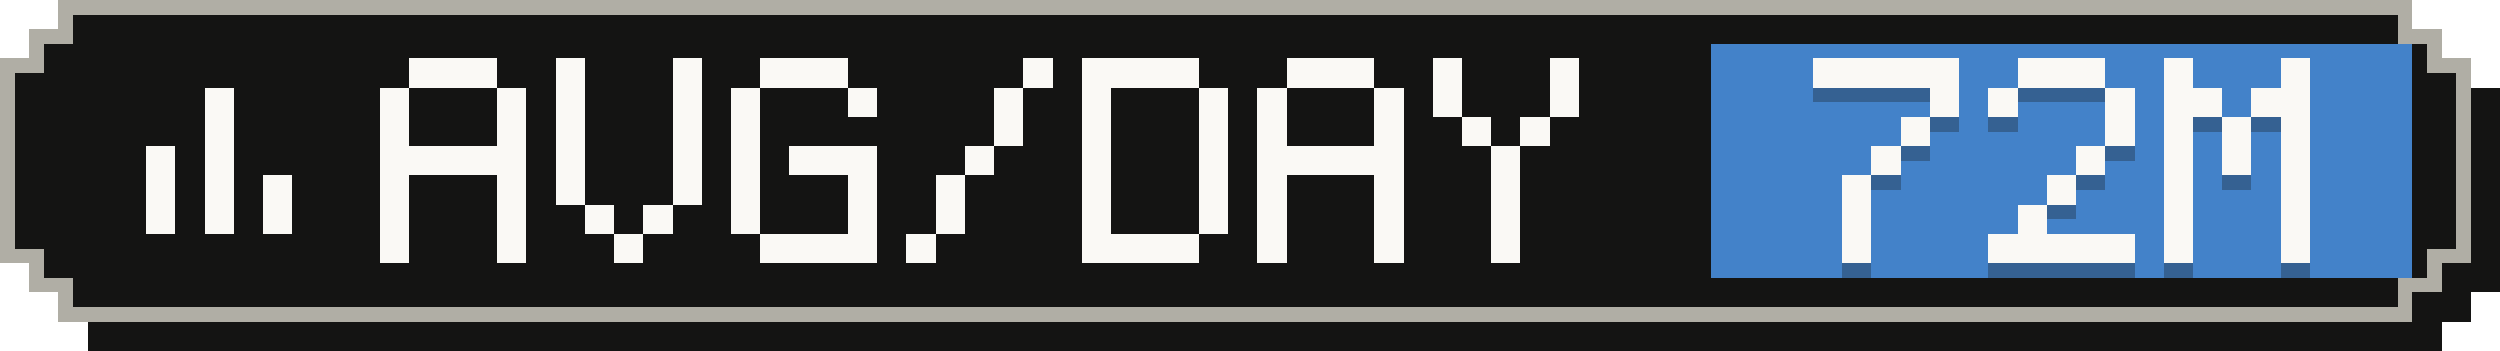
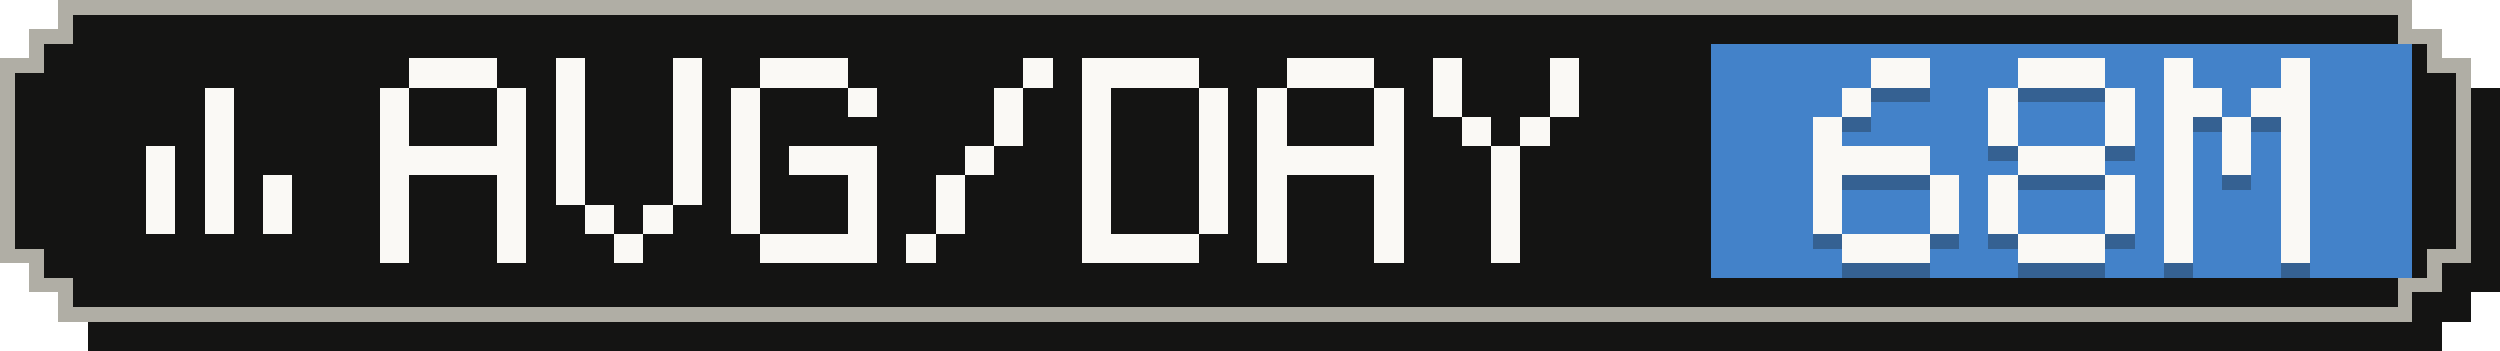
- <svg xmlns="http://www.w3.org/2000/svg" width="171" height="24" viewBox="0 0 171 24" role="img" aria-label="Average tokens per active day: 72M">
+ <svg xmlns="http://www.w3.org/2000/svg" width="171" height="24" viewBox="0 0 171 24" role="img" aria-label="Average tokens per active day: 68M">
  <g shape-rendering="crispEdges">
    <path fill="#141413" d="M6,2 H167 V4 H169 V6 H171 V20 H169 V22 H167 V24 H6 V22 H4 V20 H2 V6 H4 V4 H6 Z" />
    <path fill="#b0aea5" d="M4,0 H165 V2 H167 V4 H169 V18 H167 V20 H165 V22 H4 V20 H2 V18 H0 V4 H2 V2 H4 Z" />
    <path fill="#141413" d="M5,1 H164 V3 H166 V5 H168 V17 H166 V19 H164 V21 H5 V19 H3 V17 H1 V5 H3 V3 H5 Z" />
    <rect fill="#4382c9" x="117" y="3" width="48" height="16" />
    <g fill="#faf9f5">
      <rect x="14" y="6" width="2" height="2" />
      <rect x="14" y="8" width="2" height="2" />
      <rect x="10" y="10" width="2" height="2" />
      <rect x="14" y="10" width="2" height="2" />
      <rect x="10" y="12" width="2" height="2" />
      <rect x="14" y="12" width="2" height="2" />
      <rect x="18" y="12" width="2" height="2" />
      <rect x="10" y="14" width="2" height="2" />
      <rect x="14" y="14" width="2" height="2" />
      <rect x="18" y="14" width="2" height="2" />
    </g>
    <g fill="#faf9f5">
      <rect x="28" y="4" width="6" height="2" />
      <rect x="26" y="6" width="2" height="2" />
      <rect x="34" y="6" width="2" height="2" />
      <rect x="26" y="8" width="2" height="2" />
      <rect x="34" y="8" width="2" height="2" />
      <rect x="26" y="10" width="10" height="2" />
      <rect x="26" y="12" width="2" height="2" />
      <rect x="34" y="12" width="2" height="2" />
      <rect x="26" y="14" width="2" height="2" />
      <rect x="34" y="14" width="2" height="2" />
      <rect x="26" y="16" width="2" height="2" />
      <rect x="34" y="16" width="2" height="2" />
      <rect x="38" y="4" width="2" height="2" />
      <rect x="46" y="4" width="2" height="2" />
      <rect x="38" y="6" width="2" height="2" />
      <rect x="46" y="6" width="2" height="2" />
      <rect x="38" y="8" width="2" height="2" />
      <rect x="46" y="8" width="2" height="2" />
      <rect x="38" y="10" width="2" height="2" />
      <rect x="46" y="10" width="2" height="2" />
      <rect x="38" y="12" width="2" height="2" />
      <rect x="46" y="12" width="2" height="2" />
      <rect x="40" y="14" width="2" height="2" />
      <rect x="44" y="14" width="2" height="2" />
      <rect x="42" y="16" width="2" height="2" />
      <rect x="52" y="4" width="6" height="2" />
      <rect x="50" y="6" width="2" height="2" />
      <rect x="58" y="6" width="2" height="2" />
      <rect x="50" y="8" width="2" height="2" />
      <rect x="50" y="10" width="2" height="2" />
      <rect x="54" y="10" width="6" height="2" />
      <rect x="50" y="12" width="2" height="2" />
      <rect x="58" y="12" width="2" height="2" />
      <rect x="50" y="14" width="2" height="2" />
      <rect x="58" y="14" width="2" height="2" />
      <rect x="52" y="16" width="8" height="2" />
      <rect x="70" y="4" width="2" height="2" />
      <rect x="68" y="6" width="2" height="2" />
      <rect x="68" y="8" width="2" height="2" />
      <rect x="66" y="10" width="2" height="2" />
      <rect x="64" y="12" width="2" height="2" />
      <rect x="64" y="14" width="2" height="2" />
      <rect x="62" y="16" width="2" height="2" />
      <rect x="74" y="4" width="8" height="2" />
      <rect x="74" y="6" width="2" height="2" />
      <rect x="82" y="6" width="2" height="2" />
      <rect x="74" y="8" width="2" height="2" />
      <rect x="82" y="8" width="2" height="2" />
      <rect x="74" y="10" width="2" height="2" />
      <rect x="82" y="10" width="2" height="2" />
      <rect x="74" y="12" width="2" height="2" />
      <rect x="82" y="12" width="2" height="2" />
      <rect x="74" y="14" width="2" height="2" />
      <rect x="82" y="14" width="2" height="2" />
      <rect x="74" y="16" width="8" height="2" />
      <rect x="88" y="4" width="6" height="2" />
      <rect x="86" y="6" width="2" height="2" />
      <rect x="94" y="6" width="2" height="2" />
      <rect x="86" y="8" width="2" height="2" />
      <rect x="94" y="8" width="2" height="2" />
      <rect x="86" y="10" width="10" height="2" />
      <rect x="86" y="12" width="2" height="2" />
      <rect x="94" y="12" width="2" height="2" />
      <rect x="86" y="14" width="2" height="2" />
      <rect x="94" y="14" width="2" height="2" />
      <rect x="86" y="16" width="2" height="2" />
      <rect x="94" y="16" width="2" height="2" />
      <rect x="98" y="4" width="2" height="2" />
      <rect x="106" y="4" width="2" height="2" />
      <rect x="98" y="6" width="2" height="2" />
      <rect x="106" y="6" width="2" height="2" />
      <rect x="100" y="8" width="2" height="2" />
      <rect x="104" y="8" width="2" height="2" />
      <rect x="102" y="10" width="2" height="2" />
      <rect x="102" y="12" width="2" height="2" />
      <rect x="102" y="14" width="2" height="2" />
      <rect x="102" y="16" width="2" height="2" />
    </g>
    <g fill="#141413" fill-opacity=".3">
-       <rect x="124" y="5" width="10" height="2" />
-       <rect x="132" y="7" width="2" height="2" />
-       <rect x="130" y="9" width="2" height="2" />
-       <rect x="128" y="11" width="2" height="2" />
-       <rect x="126" y="13" width="2" height="2" />
-       <rect x="126" y="15" width="2" height="2" />
-       <rect x="126" y="17" width="2" height="2" />
+       <rect x="128" y="5" width="4" height="2" />
+       <rect x="126" y="7" width="2" height="2" />
+       <rect x="124" y="9" width="2" height="2" />
+       <rect x="124" y="11" width="8" height="2" />
+       <rect x="124" y="13" width="2" height="2" />
+       <rect x="132" y="13" width="2" height="2" />
+       <rect x="124" y="15" width="2" height="2" />
+       <rect x="132" y="15" width="2" height="2" />
+       <rect x="126" y="17" width="6" height="2" />
      <rect x="138" y="5" width="6" height="2" />
      <rect x="136" y="7" width="2" height="2" />
      <rect x="144" y="7" width="2" height="2" />
+       <rect x="136" y="9" width="2" height="2" />
      <rect x="144" y="9" width="2" height="2" />
-       <rect x="142" y="11" width="2" height="2" />
-       <rect x="140" y="13" width="2" height="2" />
-       <rect x="138" y="15" width="2" height="2" />
-       <rect x="136" y="17" width="10" height="2" />
+       <rect x="138" y="11" width="6" height="2" />
+       <rect x="136" y="13" width="2" height="2" />
+       <rect x="144" y="13" width="2" height="2" />
+       <rect x="136" y="15" width="2" height="2" />
+       <rect x="144" y="15" width="2" height="2" />
+       <rect x="138" y="17" width="6" height="2" />
      <rect x="148" y="5" width="2" height="2" />
      <rect x="156" y="5" width="2" height="2" />
      <rect x="148" y="7" width="4" height="2" />
      <rect x="154" y="7" width="4" height="2" />
      <rect x="148" y="9" width="2" height="2" />
      <rect x="152" y="9" width="2" height="2" />
      <rect x="156" y="9" width="2" height="2" />
      <rect x="148" y="11" width="2" height="2" />
      <rect x="152" y="11" width="2" height="2" />
      <rect x="156" y="11" width="2" height="2" />
      <rect x="148" y="13" width="2" height="2" />
      <rect x="156" y="13" width="2" height="2" />
      <rect x="148" y="15" width="2" height="2" />
      <rect x="156" y="15" width="2" height="2" />
      <rect x="148" y="17" width="2" height="2" />
      <rect x="156" y="17" width="2" height="2" />
    </g>
    <g fill="#faf9f5">
-       <rect x="124" y="4" width="10" height="2" />
-       <rect x="132" y="6" width="2" height="2" />
-       <rect x="130" y="8" width="2" height="2" />
-       <rect x="128" y="10" width="2" height="2" />
-       <rect x="126" y="12" width="2" height="2" />
-       <rect x="126" y="14" width="2" height="2" />
-       <rect x="126" y="16" width="2" height="2" />
+       <rect x="128" y="4" width="4" height="2" />
+       <rect x="126" y="6" width="2" height="2" />
+       <rect x="124" y="8" width="2" height="2" />
+       <rect x="124" y="10" width="8" height="2" />
+       <rect x="124" y="12" width="2" height="2" />
+       <rect x="132" y="12" width="2" height="2" />
+       <rect x="124" y="14" width="2" height="2" />
+       <rect x="132" y="14" width="2" height="2" />
+       <rect x="126" y="16" width="6" height="2" />
      <rect x="138" y="4" width="6" height="2" />
      <rect x="136" y="6" width="2" height="2" />
      <rect x="144" y="6" width="2" height="2" />
+       <rect x="136" y="8" width="2" height="2" />
      <rect x="144" y="8" width="2" height="2" />
-       <rect x="142" y="10" width="2" height="2" />
-       <rect x="140" y="12" width="2" height="2" />
-       <rect x="138" y="14" width="2" height="2" />
-       <rect x="136" y="16" width="10" height="2" />
+       <rect x="138" y="10" width="6" height="2" />
+       <rect x="136" y="12" width="2" height="2" />
+       <rect x="144" y="12" width="2" height="2" />
+       <rect x="136" y="14" width="2" height="2" />
+       <rect x="144" y="14" width="2" height="2" />
+       <rect x="138" y="16" width="6" height="2" />
      <rect x="148" y="4" width="2" height="2" />
      <rect x="156" y="4" width="2" height="2" />
      <rect x="148" y="6" width="4" height="2" />
      <rect x="154" y="6" width="4" height="2" />
      <rect x="148" y="8" width="2" height="2" />
      <rect x="152" y="8" width="2" height="2" />
      <rect x="156" y="8" width="2" height="2" />
      <rect x="148" y="10" width="2" height="2" />
      <rect x="152" y="10" width="2" height="2" />
      <rect x="156" y="10" width="2" height="2" />
      <rect x="148" y="12" width="2" height="2" />
      <rect x="156" y="12" width="2" height="2" />
      <rect x="148" y="14" width="2" height="2" />
      <rect x="156" y="14" width="2" height="2" />
      <rect x="148" y="16" width="2" height="2" />
      <rect x="156" y="16" width="2" height="2" />
    </g>
  </g>
</svg>
